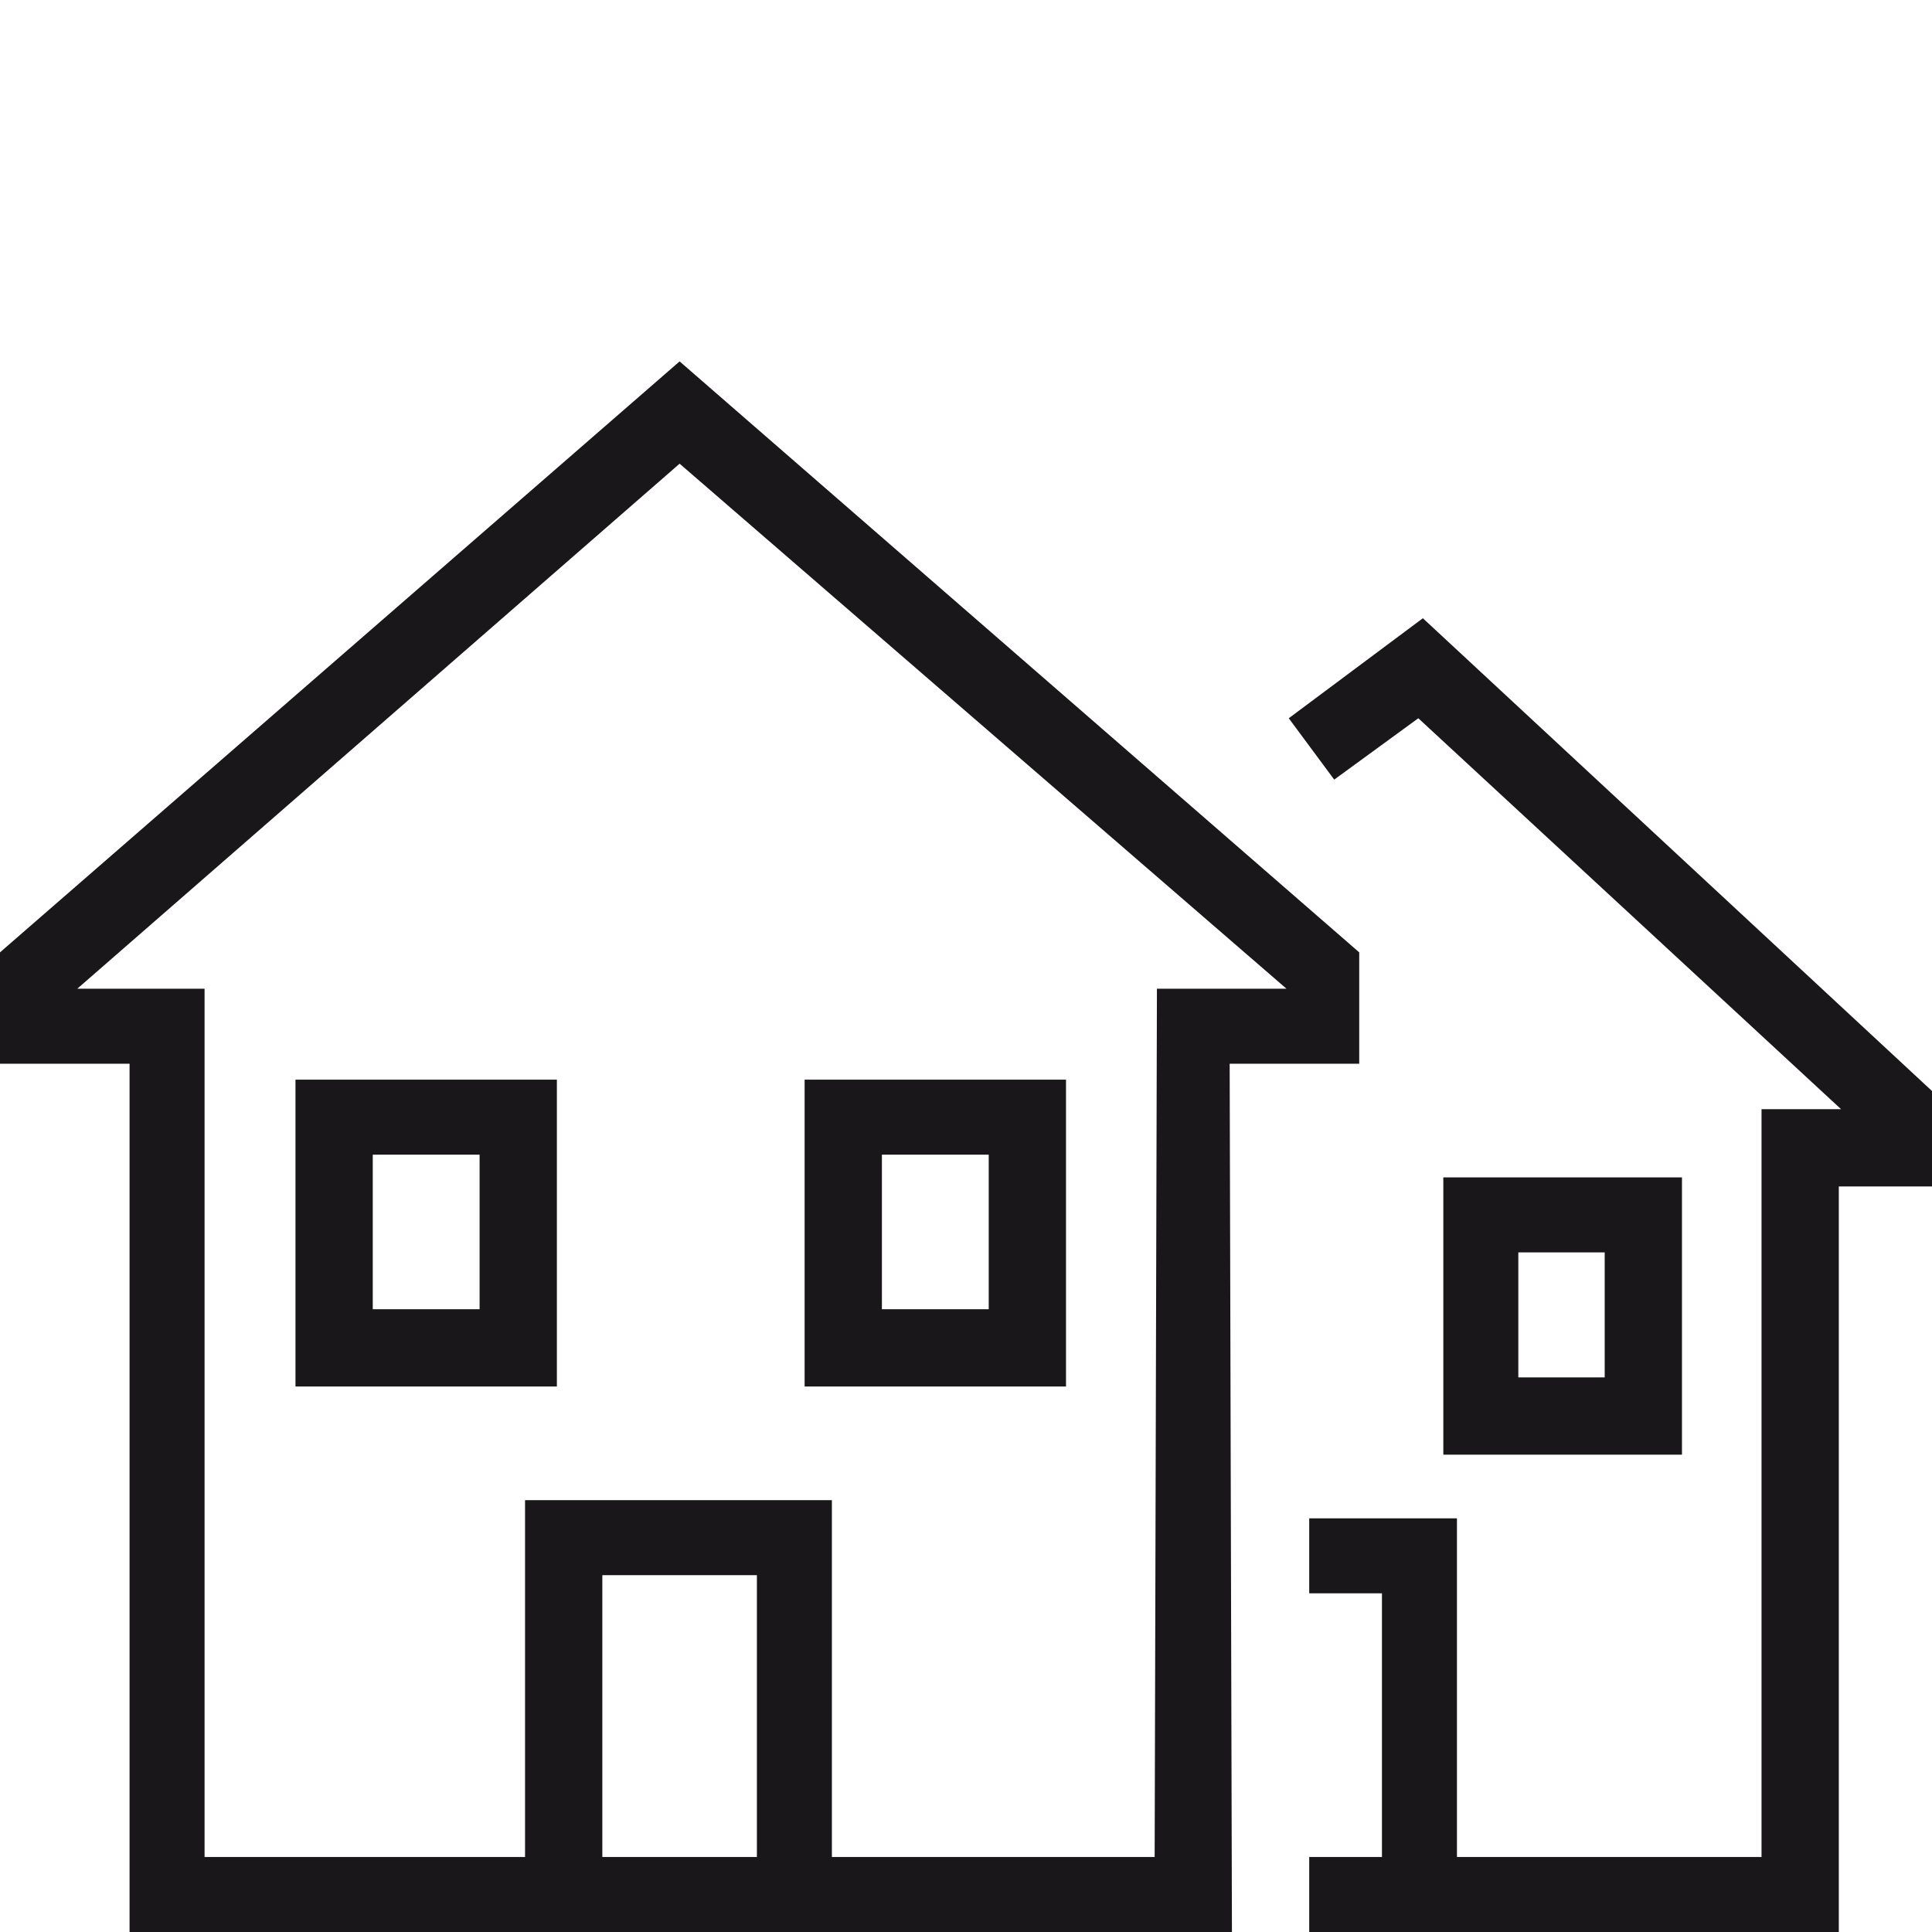
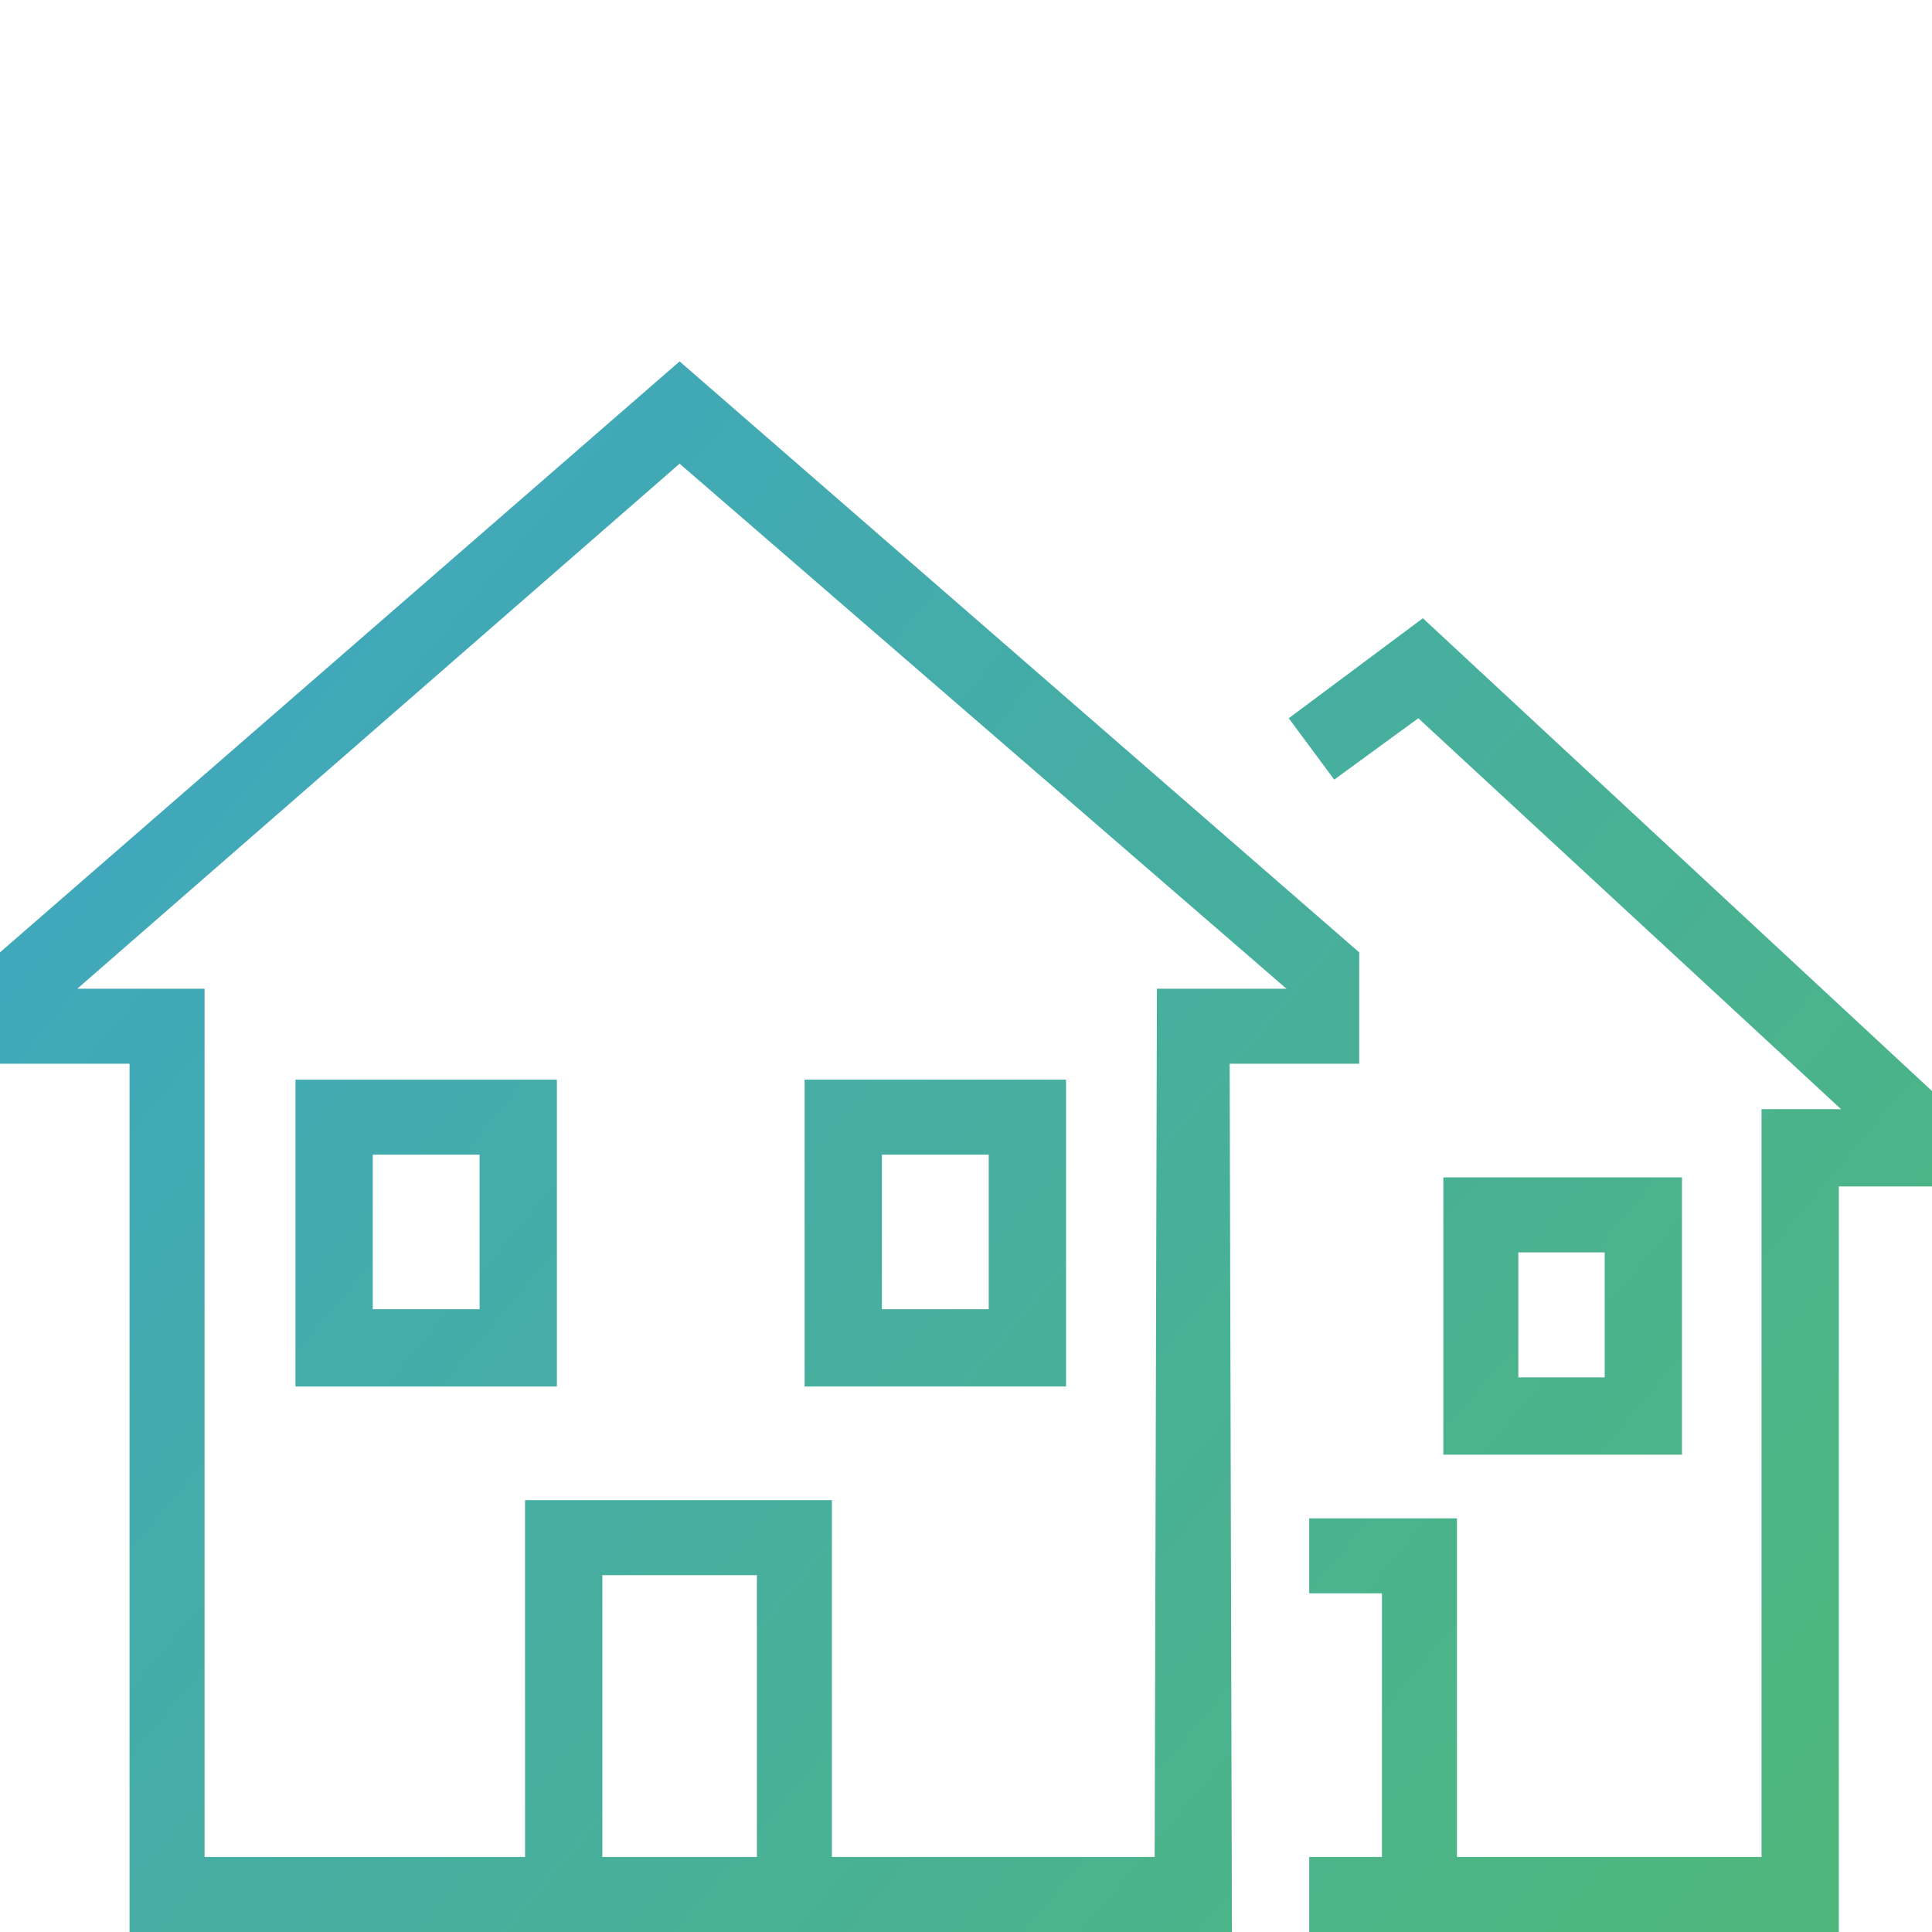
<svg xmlns="http://www.w3.org/2000/svg" id="Lager_1" viewBox="0 0 85 85">
-   <style>.st0{fill:#1a171b}</style>
+   <linearGradient id="SVGID_1_" gradientUnits="userSpaceOnUse" x1="0%" y1="8%" x2="100%" y2="92%">
+     <stop offset="0" stop-color="#3ca4cb" />
+     <stop offset="1" stop-color="#4fb77b" />
+   </linearGradient>
+   <style>.st0{fill:url(#SVGID_1_)}</style>
  <path class="st0" d="M80.9 85H57.6v-3.3h19.9V48.8H81L62.4 31.6l-3.7 2.7-2-2.7 5.9-4.4L85 48v4.2h-4.1z" />
  <path class="st0" d="M54.2 85H5.7V46.8H0v-4.9l29.9-26 29.9 26v4.9h-5.7l.1 38.2zm-17.5-3.3h14.1l.1-38.2h5.7L29.9 20.4 3.4 43.5H9v38.2h14.1V66h13.5v15.7zm-10.2 0h6.8V69.3h-6.8v12.4zM73.9 64H63.5V51.8H74V64zm-7.1-3.4h3.8v-5.5h-3.8v5.5zm-19.9.4H35.4V47.5h11.5V61zm-8.1-3.4h4.7v-6.8h-4.7v6.8zM24.5 61H13V47.5h11.5V61zm-8.1-3.4h4.7v-6.8h-4.7v6.8zM64.1 83.1h-3.3v-13h-3.2v-3.3h6.5z" />
</svg>
